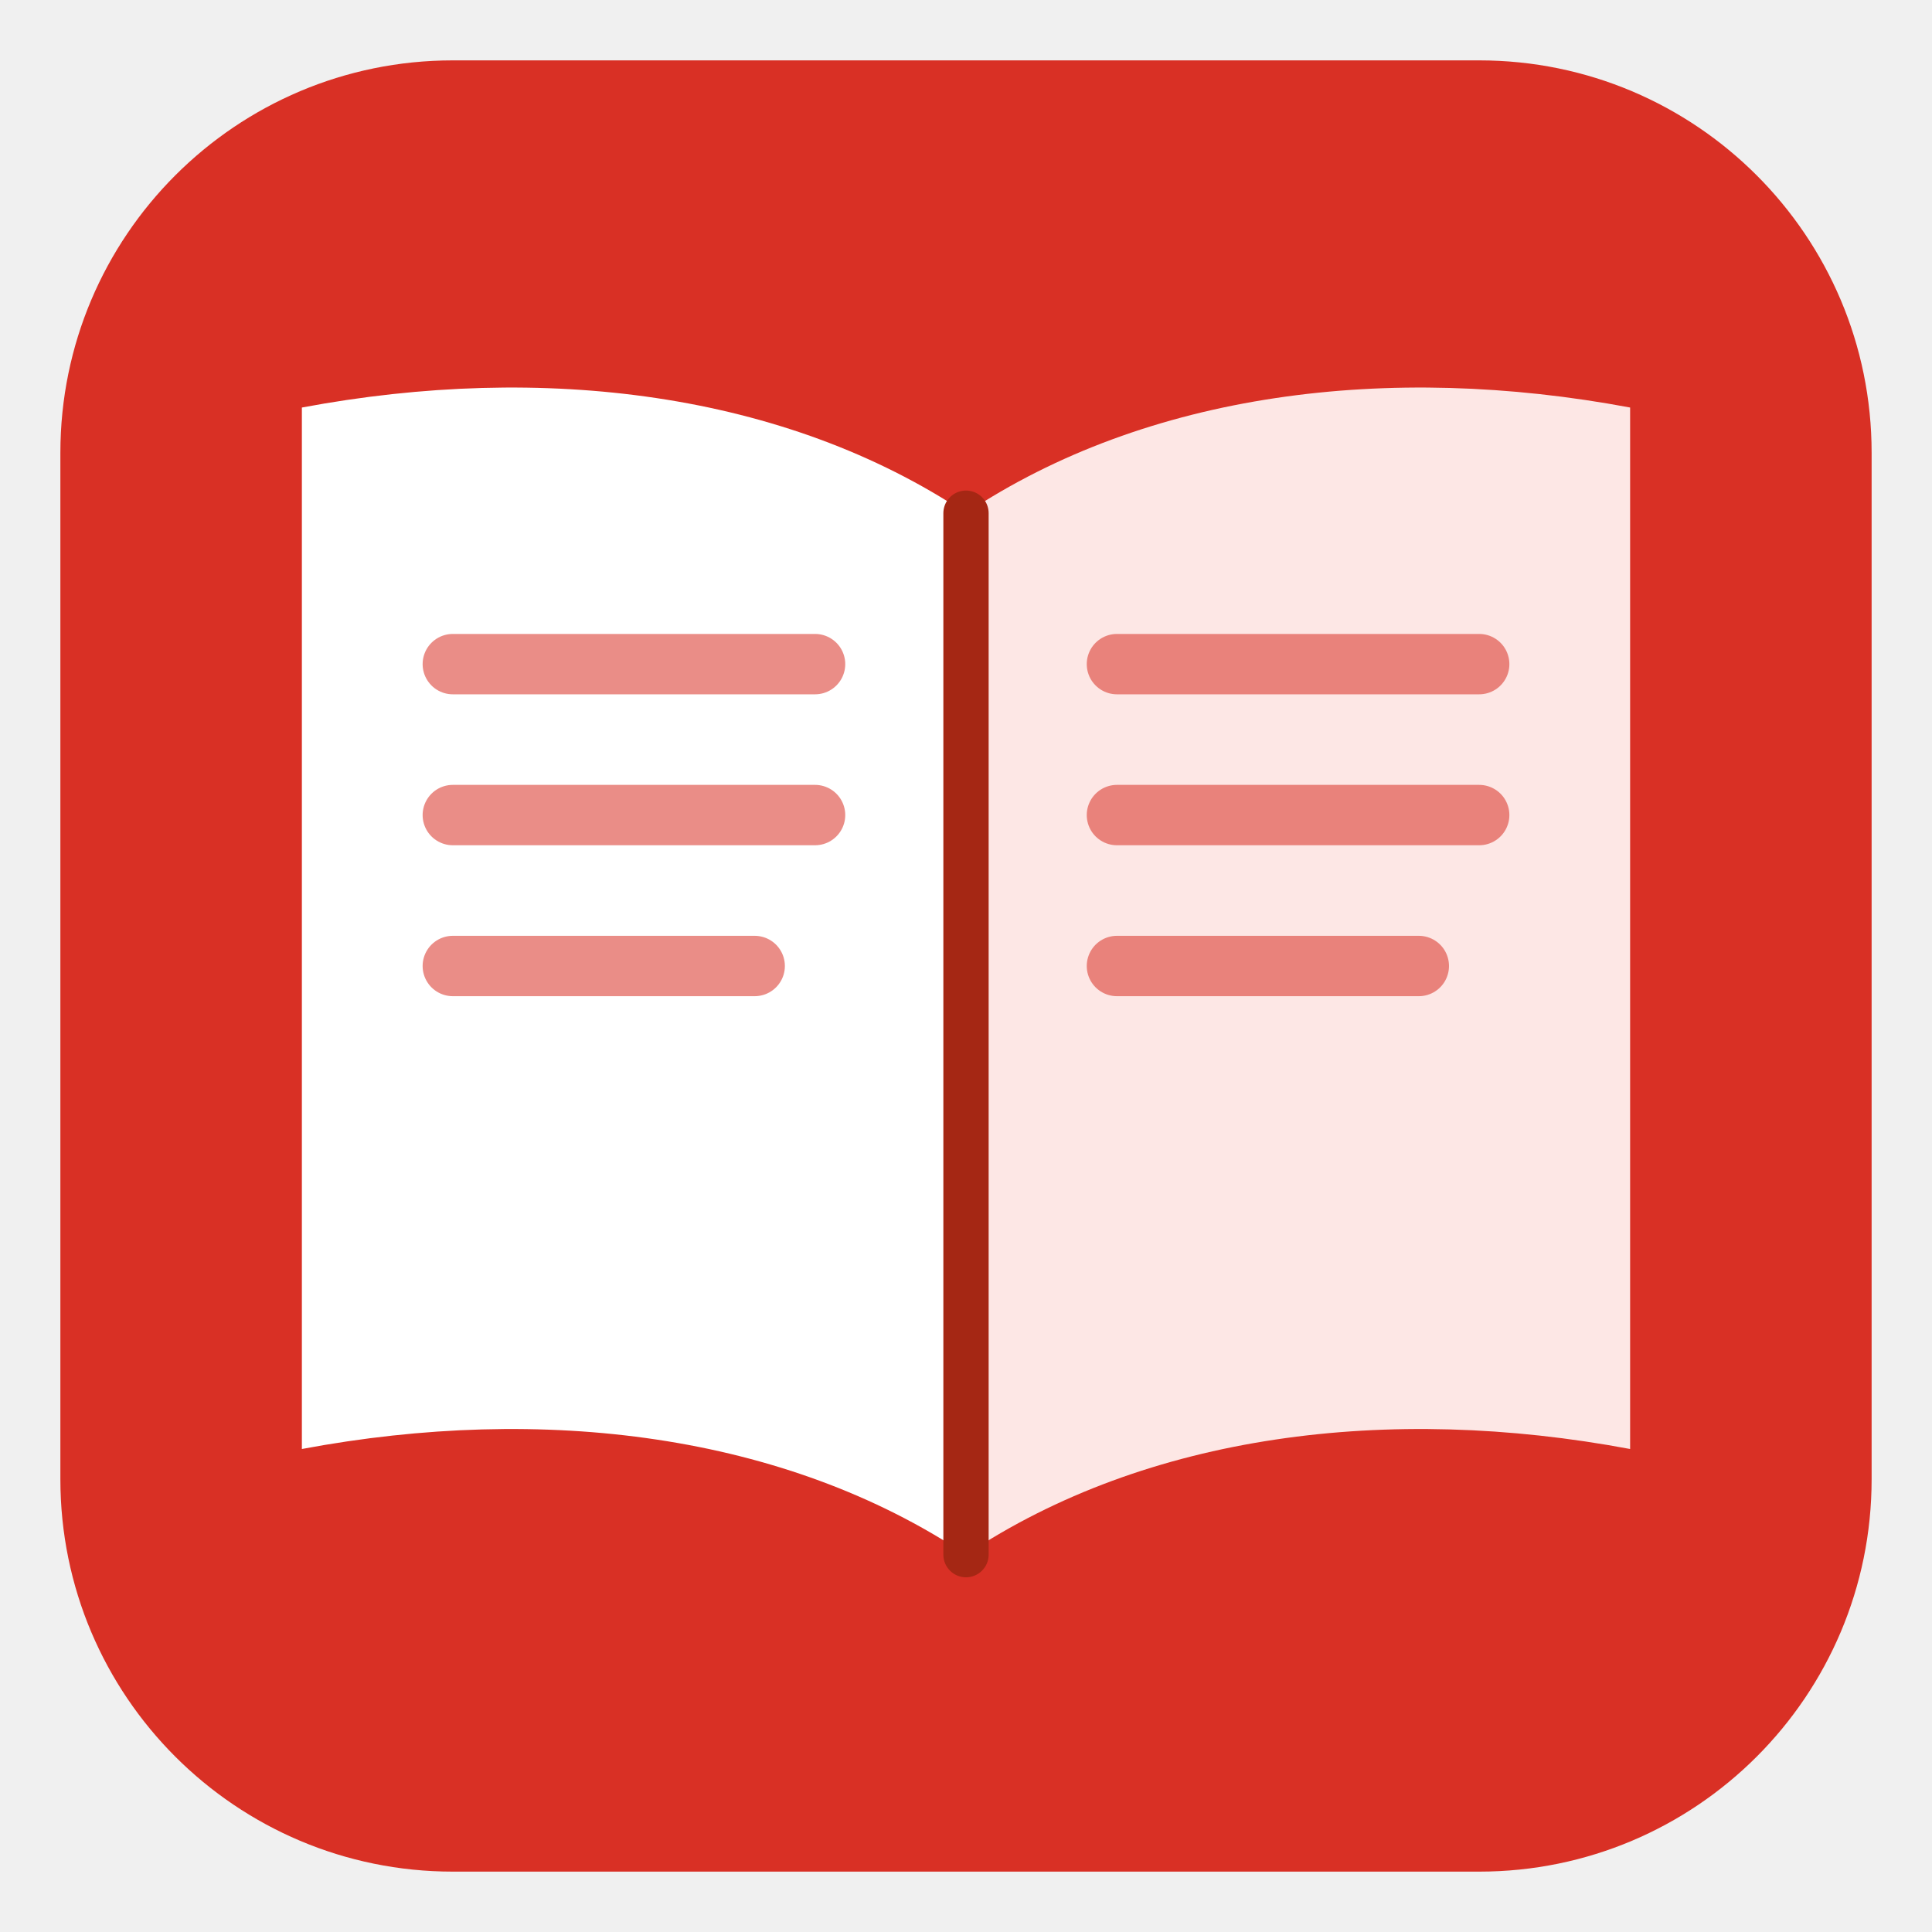
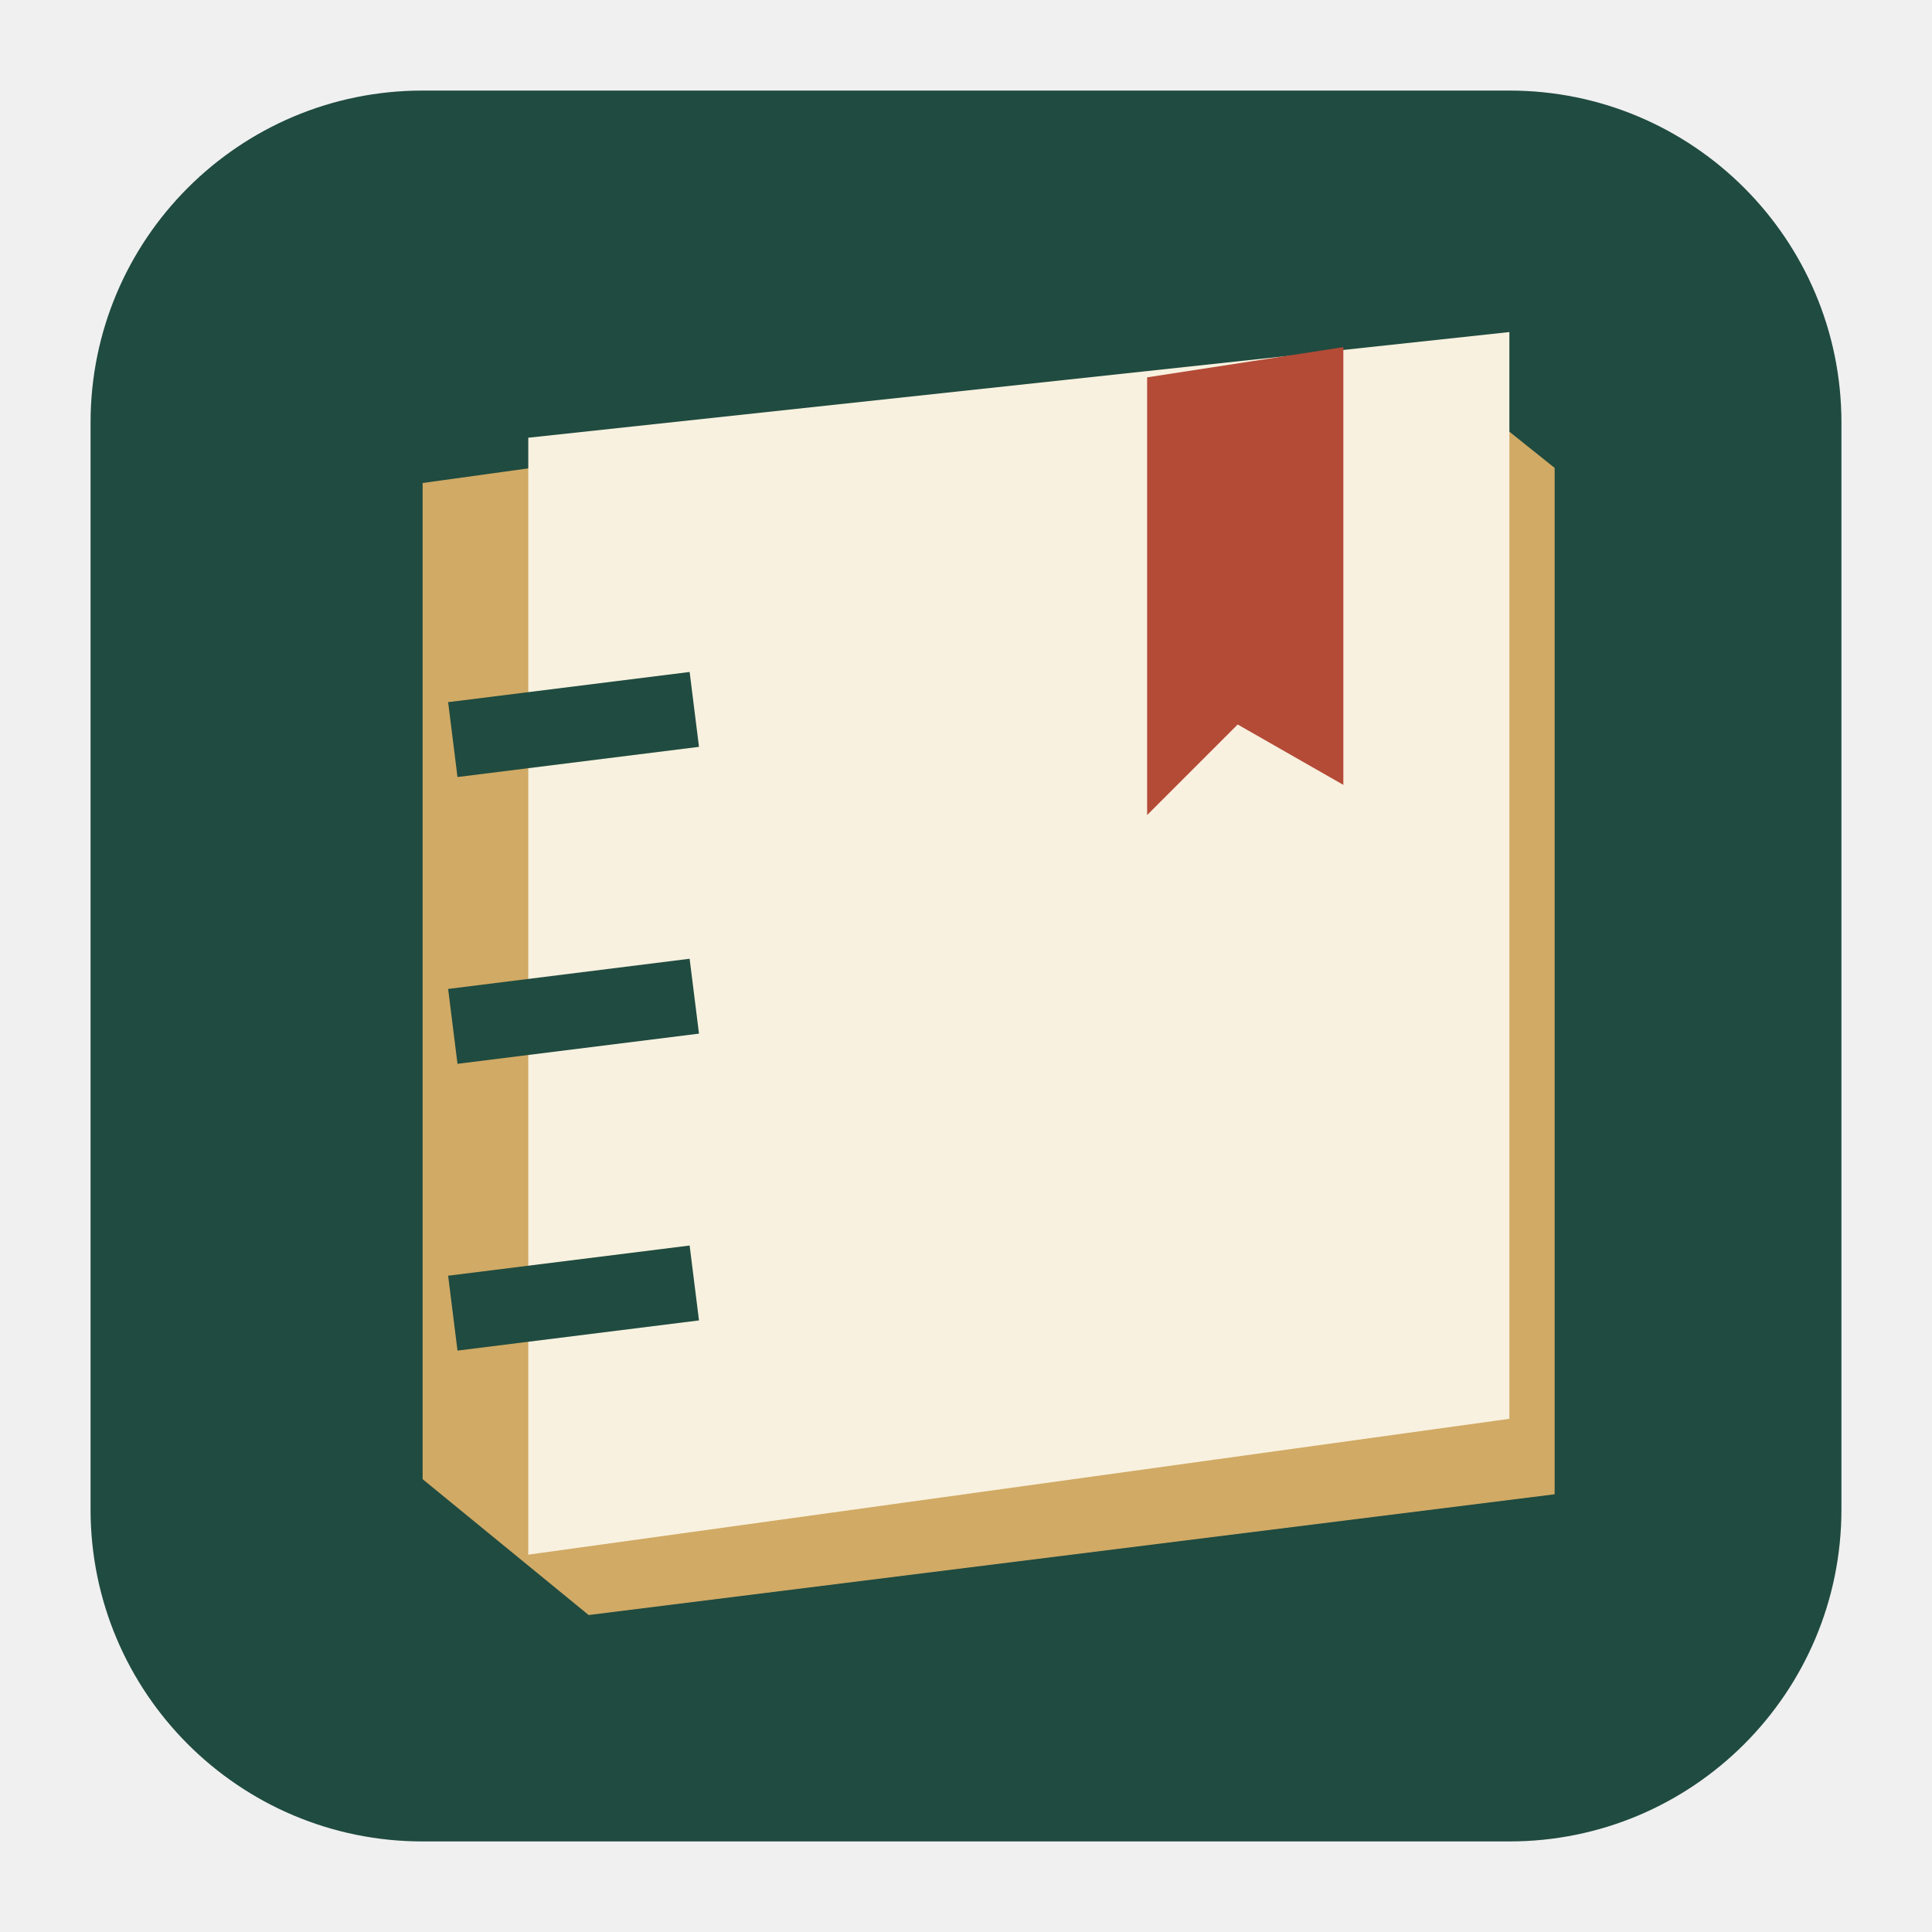
<svg xmlns="http://www.w3.org/2000/svg" viewBox="0 0 128 128">
-   <rect x="4" y="4" width="120" height="120" rx="26" fill="#d93025" />
-   <path d="M64 34 C52 26 36 24 20 27 V96 C36 93 52 95 64 103 Z" fill="#ffffff" />
-   <path d="M64 34 C76 26 92 24 108 27 V96 C92 93 76 95 64 103 Z" fill="#fde7e5" />
-   <path d="M64 34 V103" stroke="#a52714" stroke-width="3" stroke-linecap="round" />
-   <path d="M30 44 H54 M30 54 H54 M30 64 H50 M74 44 H98 M74 54 H98 M74 64 H94" stroke="#d93025" stroke-width="4" stroke-linecap="round" opacity="0.55" />
+   <rect x="6" y="6" width="116" height="116" rx="22" fill="#204b40" />
+   <polygon fill="#d1aa65" points="28,32 93,23 103,31 103,99 39,107 28,98" />
+   <polygon fill="#f8f1df" points="35,29 100,22 100,94 35,103" />
+   <polygon fill="#b44b37" points="76,25 89,23 89,52 82,48 76,54" />
+   <path d="M30 49l16 -2" stroke="#204b40" stroke-width="5" />
+   <path d="M30 68l16 -2" stroke="#204b40" stroke-width="5" />
+   <path d="M30 87l16 -2" stroke="#204b40" stroke-width="5" />
</svg>
